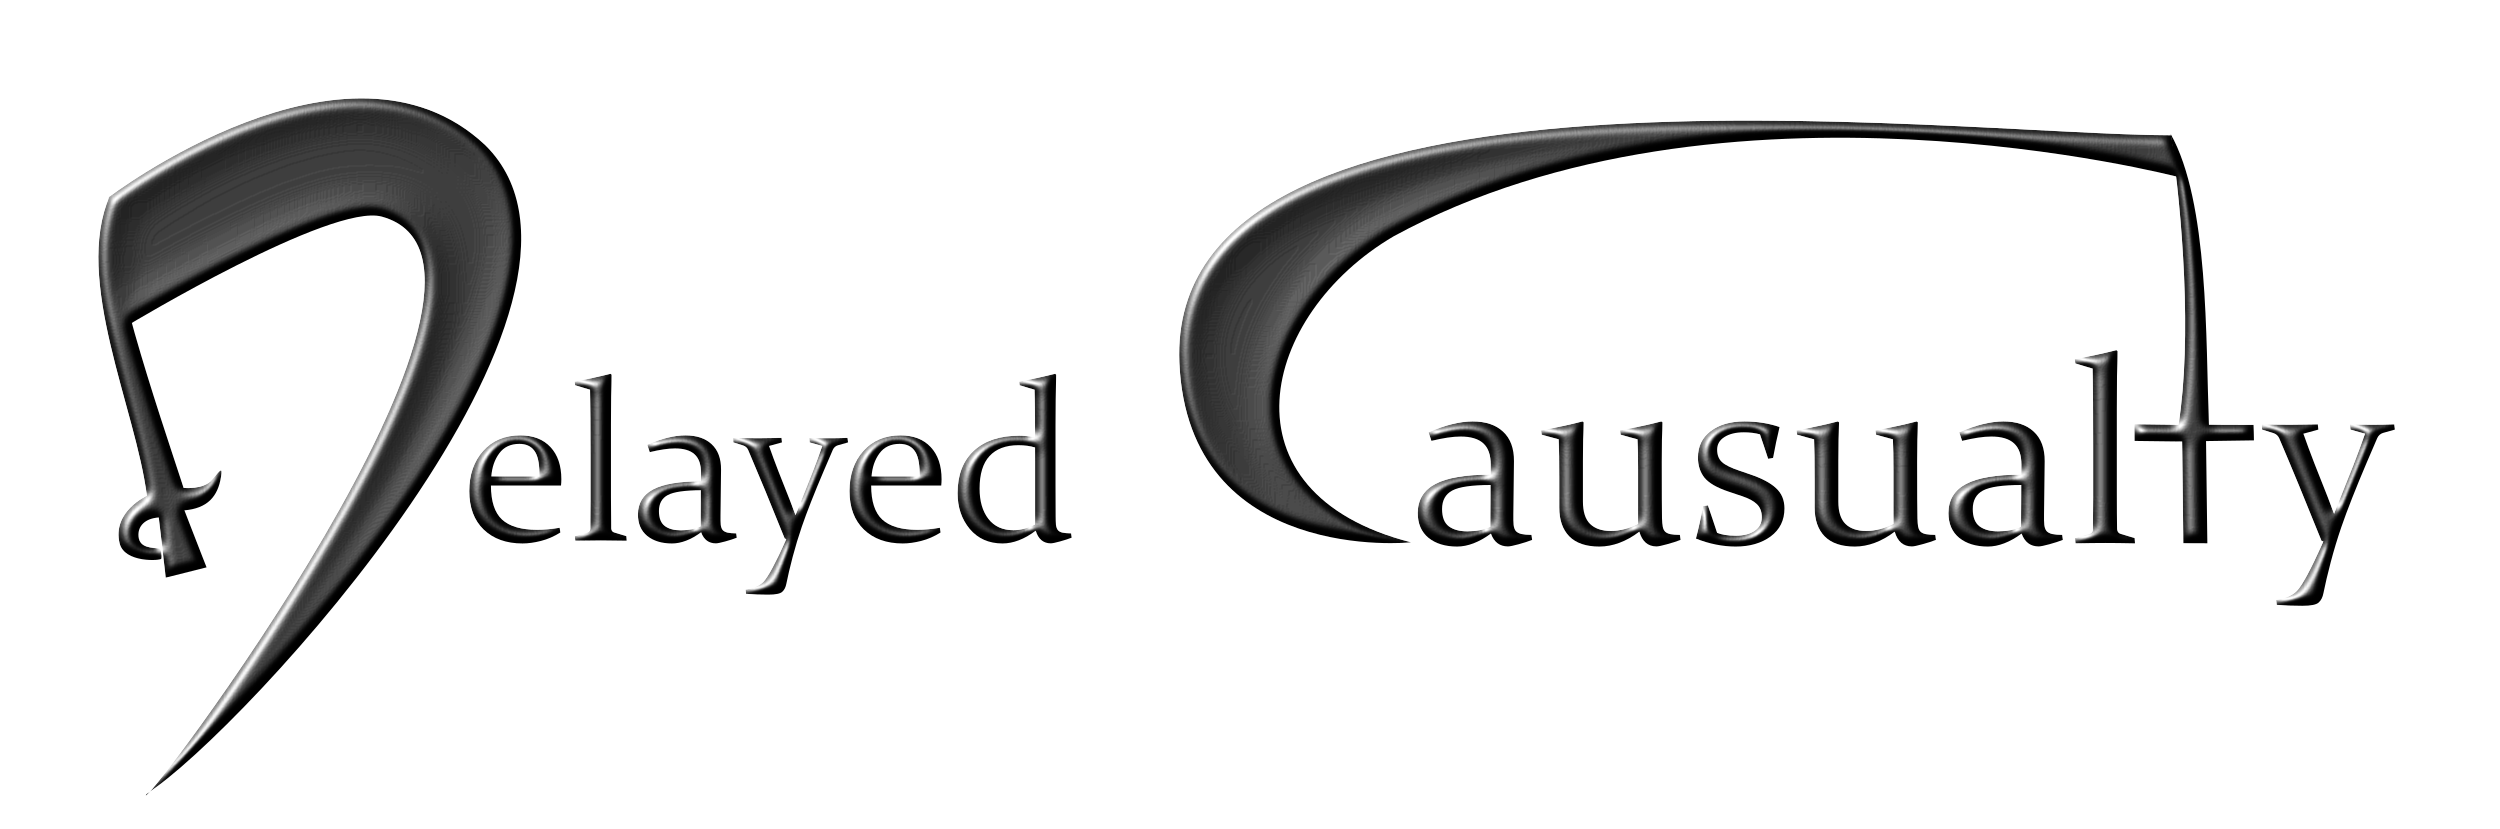
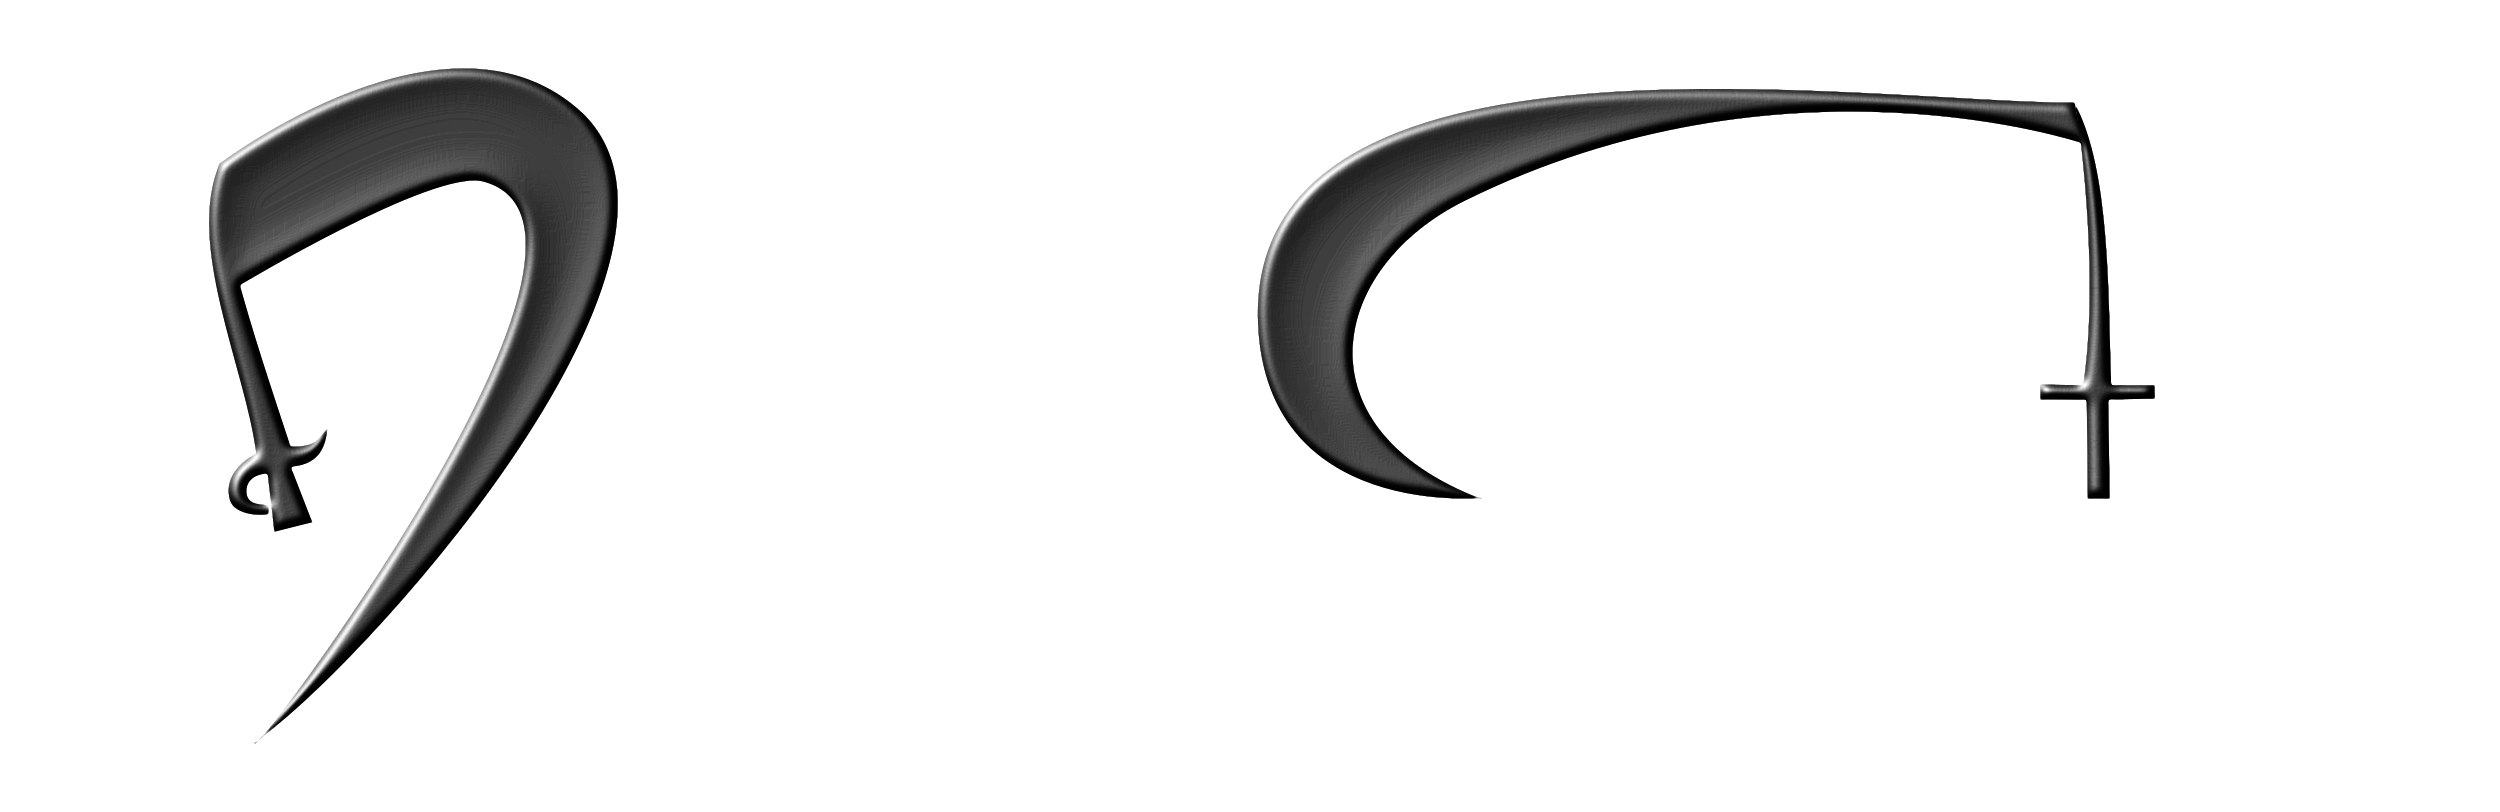
- <svg xmlns="http://www.w3.org/2000/svg" width="381.168mm" height="126.303mm" viewBox="0 0 1350.595 447.53" id="svg2" version="1.1">
+ <svg xmlns="http://www.w3.org/2000/svg" width="1391.882" height="451.996" viewBox="0 0 1391.882 451.996" id="svg2" version="1.1">
  <defs id="defs4">
-     <filter style="color-interpolation-filters:sRGB;" id="filter4969">
+     <filter style="color-interpolation-filters:sRGB" id="filter4969">
      <feGaussianBlur stdDeviation="2.3" in="SourceAlpha" result="result0" id="feGaussianBlur4971" />
      <feMorphology in="SourceAlpha" radius="6.6" result="result1" id="feMorphology4973" />
      <feGaussianBlur stdDeviation="8.9" in="result1" id="feGaussianBlur4975" />
      <feColorMatrix values="1 0 0 0 0 0 1 0 0 0 0 0 1 0 0 0 0 0 0.3 0" result="result91" id="feColorMatrix4977" />
      <feComposite in="result0" operator="out" result="result2" in2="result91" id="feComposite4979" />
      <feGaussianBlur stdDeviation="1.7" result="result4" id="feGaussianBlur4981" />
      <feDiffuseLighting surfaceScale="10" id="feDiffuseLighting4983">
        <feDistantLight azimuth="225" elevation="45" id="feDistantLight4985" />
      </feDiffuseLighting>
      <feBlend in2="SourceGraphic" mode="multiply" id="feBlend4987" />
      <feComposite in2="SourceAlpha" operator="in" result="result3" id="feComposite4989" />
      <feSpecularLighting in="result4" surfaceScale="5" specularExponent="17.9" id="feSpecularLighting4991">
        <feDistantLight azimuth="225" elevation="45" id="feDistantLight4993" />
      </feSpecularLighting>
      <feComposite in2="result3" operator="atop" id="feComposite4995" />
    </filter>
+     <filter style="color-interpolation-filters:sRGB;" height="1.4" width="1.4" y="-0.2" x="-0.2" id="filter13094">
+       <feGaussianBlur in="SourceAlpha" stdDeviation="1.42" result="blur1" id="feGaussianBlur13096" />
+       <feComposite in="blur1" in2="SourceGraphic" operator="out" result="composite1" id="feComposite13098" />
+       <feColorMatrix values="1 0 0 0 0 0 1 0 0 0 0 0 1 0 0 0 0 0 1.98 -0 " result="colormatrix1" id="feColorMatrix13100" />
+       <feGaussianBlur stdDeviation="0.01" result="blur2" id="feGaussianBlur13102" />
+       <feComposite in="blur2" in2="blur2" operator="over" result="composite2" id="feComposite13104" />
+       <feColorMatrix values="1 0 0 0 0 0 1 0 0 0 0 0 1 0 0 0 0 0 1 -0 " result="colormatrix2" id="feColorMatrix13106" />
+       <feGaussianBlur stdDeviation="1" result="blur3" id="feGaussianBlur13108" />
+       <feColorMatrix values="1 0 0 0 0 0 1 0 0 0 0 0 1 0 0 0 0 0 5 -1 " result="colormatrix3" id="feColorMatrix13110" />
+       <feFlood flood-opacity="1" flood-color="rgb(255,255,255)" result="flood" id="feFlood13112" />
+       <feComposite in="flood" in2="colormatrix3" k2="1" operator="in" result="composite3" id="feComposite13114" />
+       <feComposite in="SourceGraphic" in2="colormatrix3" operator="out" result="composite4" id="feComposite13116" />
+       <feComposite in="composite4" in2="composite3" k2="1" k3="1" operator="arithmetic" result="composite5" id="feComposite13118" />
+     </filter>
  </defs>
-   <g id="layer1" transform="translate(21.99181,11.40679)">
+   <g id="layer1" transform="translate(84.83234,-4.076464)" style="filter:url(#filter13094)">
    <g id="g4953" style="filter:url(#filter4969)">
-       <g transform="matrix(2.445841,0,0,2.445841,36.61938,-87.24192)" style="font-style:normal;font-variant:normal;font-weight:normal;font-stretch:normal;font-size:50px;line-height:125%;font-family:'Javanese Text';-inkscape-font-specification:'Javanese Text';text-align:start;letter-spacing:0px;word-spacing:0px;text-anchor:start;fill:#000000;fill-opacity:1;stroke:none;stroke-width:1px;stroke-linecap:butt;stroke-linejoin:miter;stroke-opacity:1" id="flowRoot4136">
-         <path d="m 99.803,148.627 q -2.075,1.294 -4.272,1.855 -2.197,0.562 -4.077,0.562 -5.371,0 -8.569,-3.052 -3.198,-3.076 -3.198,-8.521 0,-5.42 3.052,-8.862 3.076,-3.442 8.203,-3.442 4.297,0 6.689,2.588 2.393,2.563 2.393,7.104 0,0.684 -0.073,1.392 l -15.479,0 q 0,5.249 2.466,7.52 2.466,2.246 7.715,2.246 2.344,0 5.005,-0.439 l 0.146,1.05 z m -4.639,-12.402 0,-0.732 q 0,-3.467 -1.123,-4.956 -1.099,-1.489 -3.296,-1.489 -2.905,0 -4.443,2.1 -1.538,2.1 -1.733,5.078 l 10.596,0 z" style="font-style:normal;font-variant:normal;font-weight:normal;font-stretch:normal;font-family:Constantia;-inkscape-font-specification:Constantia;word-spacing:0px;fill:#000000" id="path5902" />
-         <path d="m 103.074,116.107 -0.122,-0.806 q 4.321,-0.83 7.959,-1.733 l 0.22,0.195 q -0.146,3.979 -0.146,11.06 l 0,15.894 q 0,4.37 0.049,7.031 0.073,0.708 0.684,0.879 l 2.661,0.806 0.073,1.001 q -3.296,-0.073 -5.688,-0.073 -2.393,0 -5.664,0.073 l -0.098,-1.001 2.759,-0.806 q 0.61,-0.195 0.659,-0.781 0.049,-2.759 0.049,-6.152 l 0,-10.034 q 0,-9.082 -0.098,-14.575 l -3.296,-0.977 z" style="font-style:normal;font-variant:normal;font-weight:normal;font-stretch:normal;font-family:Constantia;-inkscape-font-specification:Constantia;word-spacing:0px;fill:#000000" id="path5904" />
-         <path d="m 130.833,139.301 q -5.347,0 -7.3,1.05 -1.953,1.05 -1.953,3.54 0,2.319 1.294,3.296 1.294,0.952 3.516,0.952 2.515,0 4.395,-0.855 l 0.049,-7.983 z m -11.841,-10.059 q 4.761,-2.075 8.423,-2.075 3.735,0 5.811,1.953 2.1,1.953 2.075,5.64 l -0.122,10.156 q -0.024,1.245 0.049,2.002 0.098,0.757 0.439,1.172 0.366,0.391 1.074,0.562 0.708,0.146 1.904,0.171 l 0.122,0.952 q -1.05,0.415 -2.563,0.83 -1.514,0.415 -2.051,0.415 -2.368,0 -3.247,-2.441 -3.418,2.466 -6.445,2.466 -3.394,0 -5.469,-1.66 -2.051,-1.685 -2.051,-4.736 0,-3.76 3.345,-5.542 3.369,-1.782 10.547,-1.782 l 0.024,-1.904 q 0.024,-2.734 -1.392,-4.053 -1.416,-1.318 -4.346,-1.318 -2.222,0 -5.566,0.83 l -0.562,-1.636 z" style="font-style:normal;font-variant:normal;font-weight:normal;font-stretch:normal;font-family:Constantia;-inkscape-font-specification:Constantia;word-spacing:0px;fill:#000000" id="path5906" />
-         <path d="m 137.962,127.728 q 3.076,0.073 5.469,0.073 1.636,0 5.225,-0.073 l 0.098,1.001 -2.856,0.781 q 0.903,2.563 2.1,5.664 1.196,3.076 2.539,6.421 0.562,1.392 1.221,3.198 0.684,-1.831 1.465,-3.735 1.147,-2.832 2.222,-5.566 1.074,-2.759 2.222,-5.981 l -2.783,-0.781 -0.098,-1.001 q 1.807,0.073 4.224,0.073 2.173,0 4.224,-0.073 l 0.122,1.001 -2.271,0.635 q -0.757,0.244 -1.099,1.001 -0.903,2.075 -1.953,4.541 -3.223,7.568 -4.883,12.402 -1.123,3.271 -2.026,6.689 -0.903,3.442 -1.392,5.908 -0.22,1.196 -0.903,1.807 -0.659,0.635 -3.125,0.635 -2.515,0 -4.883,-0.171 l -0.122,-0.952 q 2.686,-0.415 3.979,-1.733 1.562,-1.685 4.834,-8.96 l 0.195,-0.464 -0.342,-0.098 q -4.468,-11.133 -8.081,-19.58 -0.317,-0.732 -1.123,-1.001 l -2.148,-0.659 -0.049,-1.001 z" style="font-style:normal;font-variant:normal;font-weight:normal;font-stretch:normal;font-family:Constantia;-inkscape-font-specification:Constantia;word-spacing:0px;fill:#000000" id="path5908" />
-         <path d="m 183.787,148.627 q -2.075,1.294 -4.272,1.855 -2.197,0.562 -4.077,0.562 -5.371,0 -8.569,-3.052 -3.198,-3.076 -3.198,-8.521 0,-5.42 3.052,-8.862 3.076,-3.442 8.203,-3.442 4.297,0 6.689,2.588 2.393,2.563 2.393,7.104 0,0.684 -0.073,1.392 l -15.479,0 q 0,5.249 2.466,7.52 2.466,2.246 7.715,2.246 2.344,0 5.005,-0.439 l 0.146,1.05 z m -4.639,-12.402 0,-0.732 q 0,-3.467 -1.123,-4.956 -1.099,-1.489 -3.296,-1.489 -2.905,0 -4.443,2.1 -1.538,2.1 -1.733,5.078 l 10.596,0 z" style="font-style:normal;font-variant:normal;font-weight:normal;font-stretch:normal;font-family:Constantia;-inkscape-font-specification:Constantia;word-spacing:0px;fill:#000000" id="path5910" />
-         <path d="m 204.661,129.852 q -1.636,-0.513 -3.662,-0.513 -4.199,0 -6.396,2.393 -2.197,2.368 -2.197,7.202 0,4.175 1.953,6.689 1.953,2.49 5.518,2.49 2.295,0 4.785,-1.27 l 0,-16.992 z m -3.516,-14.551 q 4.346,-0.83 7.959,-1.733 l 0.22,0.195 q -0.146,5.225 -0.146,11.23 l 0,13.281 q 0,3.369 0.024,6.665 0,1.245 0.073,2.002 0.098,0.757 0.439,1.172 0.342,0.391 1.001,0.537 0.684,0.146 1.904,0.171 l 0.122,0.952 q -1.074,0.415 -2.588,0.83 -1.489,0.415 -2.026,0.415 -2.466,0 -3.32,-2.783 -3.784,2.808 -7.349,2.808 -4.517,0 -7.227,-3.198 -2.686,-3.223 -2.686,-7.91 0,-6.055 3.589,-9.375 3.589,-3.32 10.034,-3.32 1.562,0 3.491,0.342 0,-5.396 -0.098,-10.498 l -3.296,-0.977 -0.122,-0.806 z" style="font-style:normal;font-variant:normal;font-weight:normal;font-stretch:normal;font-family:Constantia;-inkscape-font-specification:Constantia;word-spacing:0px;fill:#000000" id="path5912" />
-       </g>
-       <text id="text4144" y="239.941" x="367.875" style="font-style:normal;font-weight:normal;font-size:171.635px;line-height:125%;font-family:sans-serif;text-align:start;letter-spacing:0px;word-spacing:0px;text-anchor:start;fill:#000000;fill-opacity:1;stroke:none;stroke-width:1px;stroke-linecap:butt;stroke-linejoin:miter;stroke-opacity:1" xml:space="preserve">
-         <tspan y="239.941" x="367.875" id="tspan4146" />
-       </text>
+       <flowRoot transform="matrix(2.445841,0,0,2.445841,36.61938,-87.24192)" style="font-style:normal;font-variant:normal;font-weight:normal;font-stretch:normal;font-size:50px;line-height:125%;font-family:'Javanese Text';-inkscape-font-specification:'Javanese Text';text-align:start;letter-spacing:0px;word-spacing:0px;text-anchor:start;fill:#000000;fill-opacity:1;stroke:none;stroke-width:1px;stroke-linecap:butt;stroke-linejoin:miter;stroke-opacity:1" id="flowRoot4136" xml:space="preserve">
+         <flowRegion id="flowRegion4138">
+           <rect style="font-style:normal;font-variant:normal;font-weight:normal;font-stretch:normal;font-size:50px;font-family:'Javanese Text';-inkscape-font-specification:'Javanese Text';fill:#000000" y="111.91" x="77.782" height="196.98" width="576.797" id="rect4140" />
+         </flowRegion>
+         <flowPara style="font-style:normal;font-variant:normal;font-weight:normal;font-stretch:normal;font-family:Constantia;-inkscape-font-specification:Constantia;word-spacing:0px;fill:#000000" id="flowPara4142">elayed</flowPara>
+       </flowRoot>
      <path id="path4156" d="M 57.033,417.598 C 109.171,383.964 324.594,150.328 240.186,67.045 165.651,-3.209 36.737,95.13 36.737,95.13 36.527,115.918 42.251,143.404 47.572,164.022 c 0,0 109.503,-65.939 136.748,-58.399 95.576,26.45 -136.542,330.45 -127.287,311.975 z" style="color:#000000;clip-rule:nonzero;display:inline;overflow:visible;visibility:visible;opacity:1;isolation:auto;mix-blend-mode:normal;color-interpolation:sRGB;color-interpolation-filters:linearRGB;solid-color:#000000;solid-opacity:1;fill:#000000;fill-opacity:1;fill-rule:nonzero;stroke:none;stroke-width:0;stroke-linecap:butt;stroke-linejoin:miter;stroke-miterlimit:4;stroke-dasharray:none;stroke-dashoffset:0;stroke-opacity:1;color-rendering:auto;image-rendering:auto;shape-rendering:auto;text-rendering:auto;enable-background:accumulate" />
-       <path id="path4174" d="M 740.362,281.597 C 635.453,254.859 658.733,158.621 730.919,116.242 908.611,19.464 1154.699,84.199 1154.699,84.199 l -3.779,-22.524 C 1032.091,61.506 607.459,7.297 615.157,184.561 c 4.753,109.45 125.205,97.036 125.205,97.036 z" style="color:#000000;clip-rule:nonzero;display:inline;overflow:visible;visibility:visible;opacity:1;isolation:auto;mix-blend-mode:normal;color-interpolation:sRGB;color-interpolation-filters:linearRGB;solid-color:#000000;solid-opacity:1;fill:#000000;fill-opacity:1;fill-rule:nonzero;stroke:none;stroke-width:0;stroke-linecap:butt;stroke-linejoin:miter;stroke-miterlimit:4;stroke-dasharray:none;stroke-dashoffset:0;stroke-opacity:1;color-rendering:auto;image-rendering:auto;shape-rendering:auto;text-rendering:auto;enable-background:accumulate" />
-       <g transform="matrix(2.83113,0,0,2.83113,520.3991,-143.7687)" style="font-style:normal;font-variant:normal;font-weight:normal;font-stretch:normal;font-size:50px;line-height:125%;font-family:'Javanese Text';-inkscape-font-specification:'Javanese Text';text-align:start;letter-spacing:0px;word-spacing:0px;text-anchor:start;fill:#000000;fill-opacity:1;stroke:none;stroke-width:1px;stroke-linecap:butt;stroke-linejoin:miter;stroke-opacity:1" id="flowRoot4136-0">
-         <path d="m 92.845,139.301 q -5.347,0 -7.3,1.05 -1.953,1.05 -1.953,3.54 0,2.319 1.294,3.296 1.294,0.952 3.516,0.952 2.515,0 4.395,-0.855 l 0.049,-7.983 z m -11.841,-10.059 q 4.761,-2.075 8.423,-2.075 3.735,0 5.811,1.953 2.1,1.953 2.075,5.64 l -0.122,10.156 q -0.024,1.245 0.049,2.002 0.098,0.757 0.439,1.172 0.366,0.391 1.074,0.562 0.708,0.146 1.904,0.171 l 0.122,0.952 q -1.05,0.415 -2.563,0.83 -1.514,0.415 -2.051,0.415 -2.368,0 -3.247,-2.441 -3.418,2.466 -6.445,2.466 -3.394,0 -5.469,-1.66 -2.051,-1.685 -2.051,-4.736 0,-3.76 3.345,-5.542 3.369,-1.782 10.547,-1.782 l 0.024,-1.904 q 0.024,-2.734 -1.392,-4.053 -1.416,-1.318 -4.346,-1.318 -2.222,0 -5.566,0.83 l -0.562,-1.636 z" style="font-style:normal;font-variant:normal;font-weight:normal;font-stretch:normal;font-family:Constantia;-inkscape-font-specification:Constantia;word-spacing:0px;fill:#000000" id="path5887" />
-         <path d="m 121.238,148.212 q -3.809,2.832 -7.617,2.832 -3.833,0 -5.762,-1.953 -1.904,-1.953 -1.904,-5.493 l 0,-5.176 q 0,-5.225 -0.098,-7.837 l -3.247,-0.879 -0.122,-0.83 q 4.272,-0.781 7.91,-1.709 l 0.22,0.171 q -0.146,2.856 -0.146,7.349 l 0,7.764 q 0,2.954 1.392,4.297 1.392,1.318 3.931,1.318 2.539,0 5.2,-1.343 l 0,-10.4 q 0,-3.418 -0.098,-5.737 l -3.223,-0.879 -0.122,-0.83 q 4.248,-0.781 7.886,-1.709 l 0.22,0.171 q -0.146,2.93 -0.146,7.495 0,8.862 0.049,10.815 0.024,1.001 0.146,1.611 0.122,0.61 0.464,0.952 0.342,0.317 1.001,0.464 0.684,0.122 1.807,0.146 l 0.122,0.952 q -1.123,0.439 -2.588,0.83 -1.465,0.415 -2.002,0.415 -2.466,0 -3.271,-2.808 z" style="font-style:normal;font-variant:normal;font-weight:normal;font-stretch:normal;font-family:Constantia;-inkscape-font-specification:Constantia;word-spacing:0px;fill:#000000" id="path5889" />
-         <path d="m 144.261,129.633 q -1.416,-0.391 -3.076,-0.391 -2.295,0 -3.711,0.903 -1.392,0.879 -1.392,2.417 0,1.489 0.903,2.344 0.928,0.855 3.418,1.685 l 2.002,0.684 q 3.369,1.147 4.932,2.637 1.587,1.465 1.587,3.857 0,3.394 -2.637,5.347 -2.637,1.929 -6.665,1.929 -3.711,0 -7.593,-1.514 0.83,-3.174 1.343,-6.201 l 0.952,-0.146 1.758,5.249 q 1.392,0.537 3.54,0.537 2.271,0 3.613,-0.928 1.367,-0.928 1.367,-2.612 0,-1.562 -0.928,-2.466 -0.903,-0.903 -2.905,-1.562 l -2.539,-0.855 q -3.296,-1.099 -4.565,-2.637 -1.245,-1.562 -1.245,-3.857 0,-3.198 2.417,-5.029 2.441,-1.855 6.421,-1.855 3.711,0 6.738,1.074 -0.684,2.783 -1.245,5.884 l -0.928,0.171 -1.562,-4.663 z" style="font-style:normal;font-variant:normal;font-weight:normal;font-stretch:normal;font-family:Constantia;-inkscape-font-specification:Constantia;word-spacing:0px;fill:#000000" id="path5891" />
-         <path d="m 169.969,148.212 q -3.809,2.832 -7.617,2.832 -3.833,0 -5.762,-1.953 -1.904,-1.953 -1.904,-5.493 l 0,-5.176 q 0,-5.225 -0.098,-7.837 l -3.247,-0.879 -0.122,-0.83 q 4.272,-0.781 7.91,-1.709 l 0.22,0.171 q -0.146,2.856 -0.146,7.349 l 0,7.764 q 0,2.954 1.392,4.297 1.392,1.318 3.931,1.318 2.539,0 5.2,-1.343 l 0,-10.4 q 0,-3.418 -0.098,-5.737 l -3.223,-0.879 -0.122,-0.83 q 4.248,-0.781 7.886,-1.709 l 0.22,0.171 q -0.146,2.93 -0.146,7.495 0,8.862 0.049,10.815 0.024,1.001 0.146,1.611 0.122,0.61 0.464,0.952 0.342,0.317 1.001,0.464 0.684,0.122 1.807,0.146 l 0.122,0.952 q -1.123,0.439 -2.588,0.83 -1.465,0.415 -2.002,0.415 -2.466,0 -3.271,-2.808 z" style="font-style:normal;font-variant:normal;font-weight:normal;font-stretch:normal;font-family:Constantia;-inkscape-font-specification:Constantia;word-spacing:0px;fill:#000000" id="path5893" />
-         <path d="m 194.114,139.301 q -5.347,0 -7.3,1.05 -1.953,1.05 -1.953,3.54 0,2.319 1.294,3.296 1.294,0.952 3.516,0.952 2.515,0 4.395,-0.855 l 0.049,-7.983 z m -11.841,-10.059 q 4.761,-2.075 8.423,-2.075 3.735,0 5.811,1.953 2.1,1.953 2.075,5.64 l -0.122,10.156 q -0.024,1.245 0.049,2.002 0.098,0.757 0.439,1.172 0.366,0.391 1.074,0.562 0.708,0.146 1.904,0.171 l 0.122,0.952 q -1.05,0.415 -2.563,0.83 -1.514,0.415 -2.051,0.415 -2.368,0 -3.247,-2.441 -3.418,2.466 -6.445,2.466 -3.394,0 -5.469,-1.66 -2.051,-1.685 -2.051,-4.736 0,-3.76 3.345,-5.542 3.369,-1.782 10.547,-1.782 l 0.024,-1.904 q 0.024,-2.734 -1.392,-4.053 -1.416,-1.318 -4.346,-1.318 -2.222,0 -5.566,0.83 l -0.562,-1.636 z" style="font-style:normal;font-variant:normal;font-weight:normal;font-stretch:normal;font-family:Constantia;-inkscape-font-specification:Constantia;word-spacing:0px;fill:#000000" id="path5895" />
-         <path d="m 204.441,116.107 -0.122,-0.806 q 4.321,-0.83 7.959,-1.733 l 0.22,0.195 q -0.146,3.979 -0.146,11.06 l 0,15.894 q 0,4.37 0.049,7.031 0.073,0.708 0.684,0.879 l 2.661,0.806 0.073,1.001 q -3.296,-0.073 -5.688,-0.073 -2.393,0 -5.664,0.073 l -0.098,-1.001 2.759,-0.806 q 0.61,-0.195 0.659,-0.781 0.049,-2.759 0.049,-6.152 l 0,-10.034 q 0,-9.082 -0.098,-14.575 l -3.296,-0.977 z" style="font-style:normal;font-variant:normal;font-weight:normal;font-stretch:normal;font-family:Constantia;-inkscape-font-specification:Constantia;word-spacing:0px;fill:#000000" id="path5897" />
-         <path d="m 240.013,127.728 q 3.076,0.073 5.469,0.073 1.636,0 5.225,-0.073 l 0.098,1.001 -2.856,0.781 q 0.903,2.563 2.1,5.664 1.196,3.076 2.539,6.421 0.562,1.392 1.221,3.198 0.684,-1.831 1.465,-3.735 1.147,-2.832 2.222,-5.566 1.074,-2.759 2.222,-5.981 l -2.783,-0.781 -0.098,-1.001 q 1.807,0.073 4.224,0.073 2.173,0 4.224,-0.073 l 0.122,1.001 -2.271,0.635 q -0.757,0.244 -1.099,1.001 -0.903,2.075 -1.953,4.541 -3.223,7.568 -4.883,12.402 -1.123,3.271 -2.026,6.689 -0.903,3.442 -1.392,5.908 -0.22,1.196 -0.903,1.807 -0.659,0.635 -3.125,0.635 -2.515,0 -4.883,-0.171 l -0.122,-0.952 q 2.686,-0.415 3.979,-1.733 1.562,-1.685 4.834,-8.96 l 0.195,-0.464 -0.342,-0.098 q -4.468,-11.133 -8.081,-19.58 -0.317,-0.732 -1.123,-1.001 l -2.148,-0.659 -0.049,-1.001 z" style="font-style:normal;font-variant:normal;font-weight:normal;font-stretch:normal;font-family:Constantia;-inkscape-font-specification:Constantia;word-spacing:0px;fill:#000000" id="path5899" />
-       </g>
-       <path id="path4234-0-5" d="m 1171.366,218.043 c -1.814,-46.077 0.066,-119.95 -20.719,-157.224 6.376,43.306 11.659,110.627 4.277,157.277 l -23.888,-0.327 0.136,9.027 25.719,0.325 0.628,54.926 12.98,0.025 -0.704,-55.191 25.867,-0.386 -0.149,-8.358 z" style="fill:#000000;fill-rule:evenodd;stroke:none;stroke-width:1px;stroke-linecap:butt;stroke-linejoin:miter;stroke-opacity:1" />
+       <path id="path4174" d="M 740.362,281.597 C 636.867,242.131 655.892,153.359 730.919,116.242 908.87,28.209 1074.234,84.199 1074.234,84.199 l -3.94,-23.36 C 951.464,60.669 607.459,7.297 615.157,184.561 c 4.753,109.45 125.205,97.036 125.205,97.036 z" style="color:#000000;clip-rule:nonzero;display:inline;overflow:visible;visibility:visible;opacity:1;isolation:auto;mix-blend-mode:normal;color-interpolation:sRGB;color-interpolation-filters:linearRGB;solid-color:#000000;solid-opacity:1;fill:#000000;fill-opacity:1;fill-rule:nonzero;stroke:none;stroke-width:0;stroke-linecap:butt;stroke-linejoin:miter;stroke-miterlimit:4;stroke-dasharray:none;stroke-dashoffset:0;stroke-opacity:1;color-rendering:auto;image-rendering:auto;shape-rendering:auto;text-rendering:auto;enable-background:accumulate" />
+       <flowRoot transform="matrix(2.83113,0,0,2.83113,520.3991,-143.7687)" style="font-style:normal;font-variant:normal;font-weight:normal;font-stretch:normal;font-size:50px;line-height:125%;font-family:'Javanese Text';-inkscape-font-specification:'Javanese Text';text-align:start;letter-spacing:0px;word-spacing:0px;text-anchor:start;fill:#000000;fill-opacity:1;stroke:none;stroke-width:1px;stroke-linecap:butt;stroke-linejoin:miter;stroke-opacity:1" id="flowRoot4136-0" xml:space="preserve">
+         <flowRegion id="flowRegion4138-3">
+           <rect style="font-style:normal;font-variant:normal;font-weight:normal;font-stretch:normal;font-size:50px;font-family:'Javanese Text';-inkscape-font-specification:'Javanese Text';fill:#000000" y="111.91" x="77.782" height="196.98" width="576.797" id="rect4140-9" />
+         </flowRegion>
+         <flowPara style="font-style:normal;font-variant:normal;font-weight:normal;font-stretch:normal;font-family:Constantia;-inkscape-font-specification:Constantia;word-spacing:0px;fill:#000000" id="flowPara4142-8">asual  y</flowPara>
+       </flowRoot>
+       <path id="path4234-0-5" d="m 1091.008,218.043 c -1.814,-46.077 0.066,-119.95 -20.719,-157.224 6.376,43.306 11.659,110.627 4.277,157.277 l -23.888,-0.327 0.136,9.027 25.719,0.325 0.628,54.926 12.98,0.025 -0.704,-55.191 25.867,-0.386 -0.149,-8.358 z" style="fill:#000000;fill-rule:evenodd;stroke:none;stroke-width:1px;stroke-linecap:butt;stroke-linejoin:miter;stroke-opacity:1" />
      <path id="path4234-0-9" d="M 77.205,252.175 C 62.852,208.411 34.461,125.952 37.308,94.395 17.454,139.892 51.512,209.559 57.362,256.425 c 0,0 -18.894,8.463 -14.738,25.694 2.593,10.748 22.289,9.346 22.551,8.343 0.471,-1.801 -0.459,-5.528 -0.459,-5.528 -4.717,-0.467 -11.17,-0.211 -11.87,-6.342 -0.664,-5.819 3.764,-10.075 10.942,-10.402 l 3.762,32.463 22.047,-5.556 -11.967,-30.792 c 12.382,-1.083 18.037,-7.333 19.775,-18.106 0.896,-5.551 -0.202,-3.986 -4.842,1.569 -4.64,5.555 -15.36,4.406 -15.36,4.406 z" style="fill:#000000;fill-rule:evenodd;stroke:none;stroke-width:1px;stroke-linecap:butt;stroke-linejoin:miter;stroke-opacity:1" />
    </g>
  </g>
</svg>
